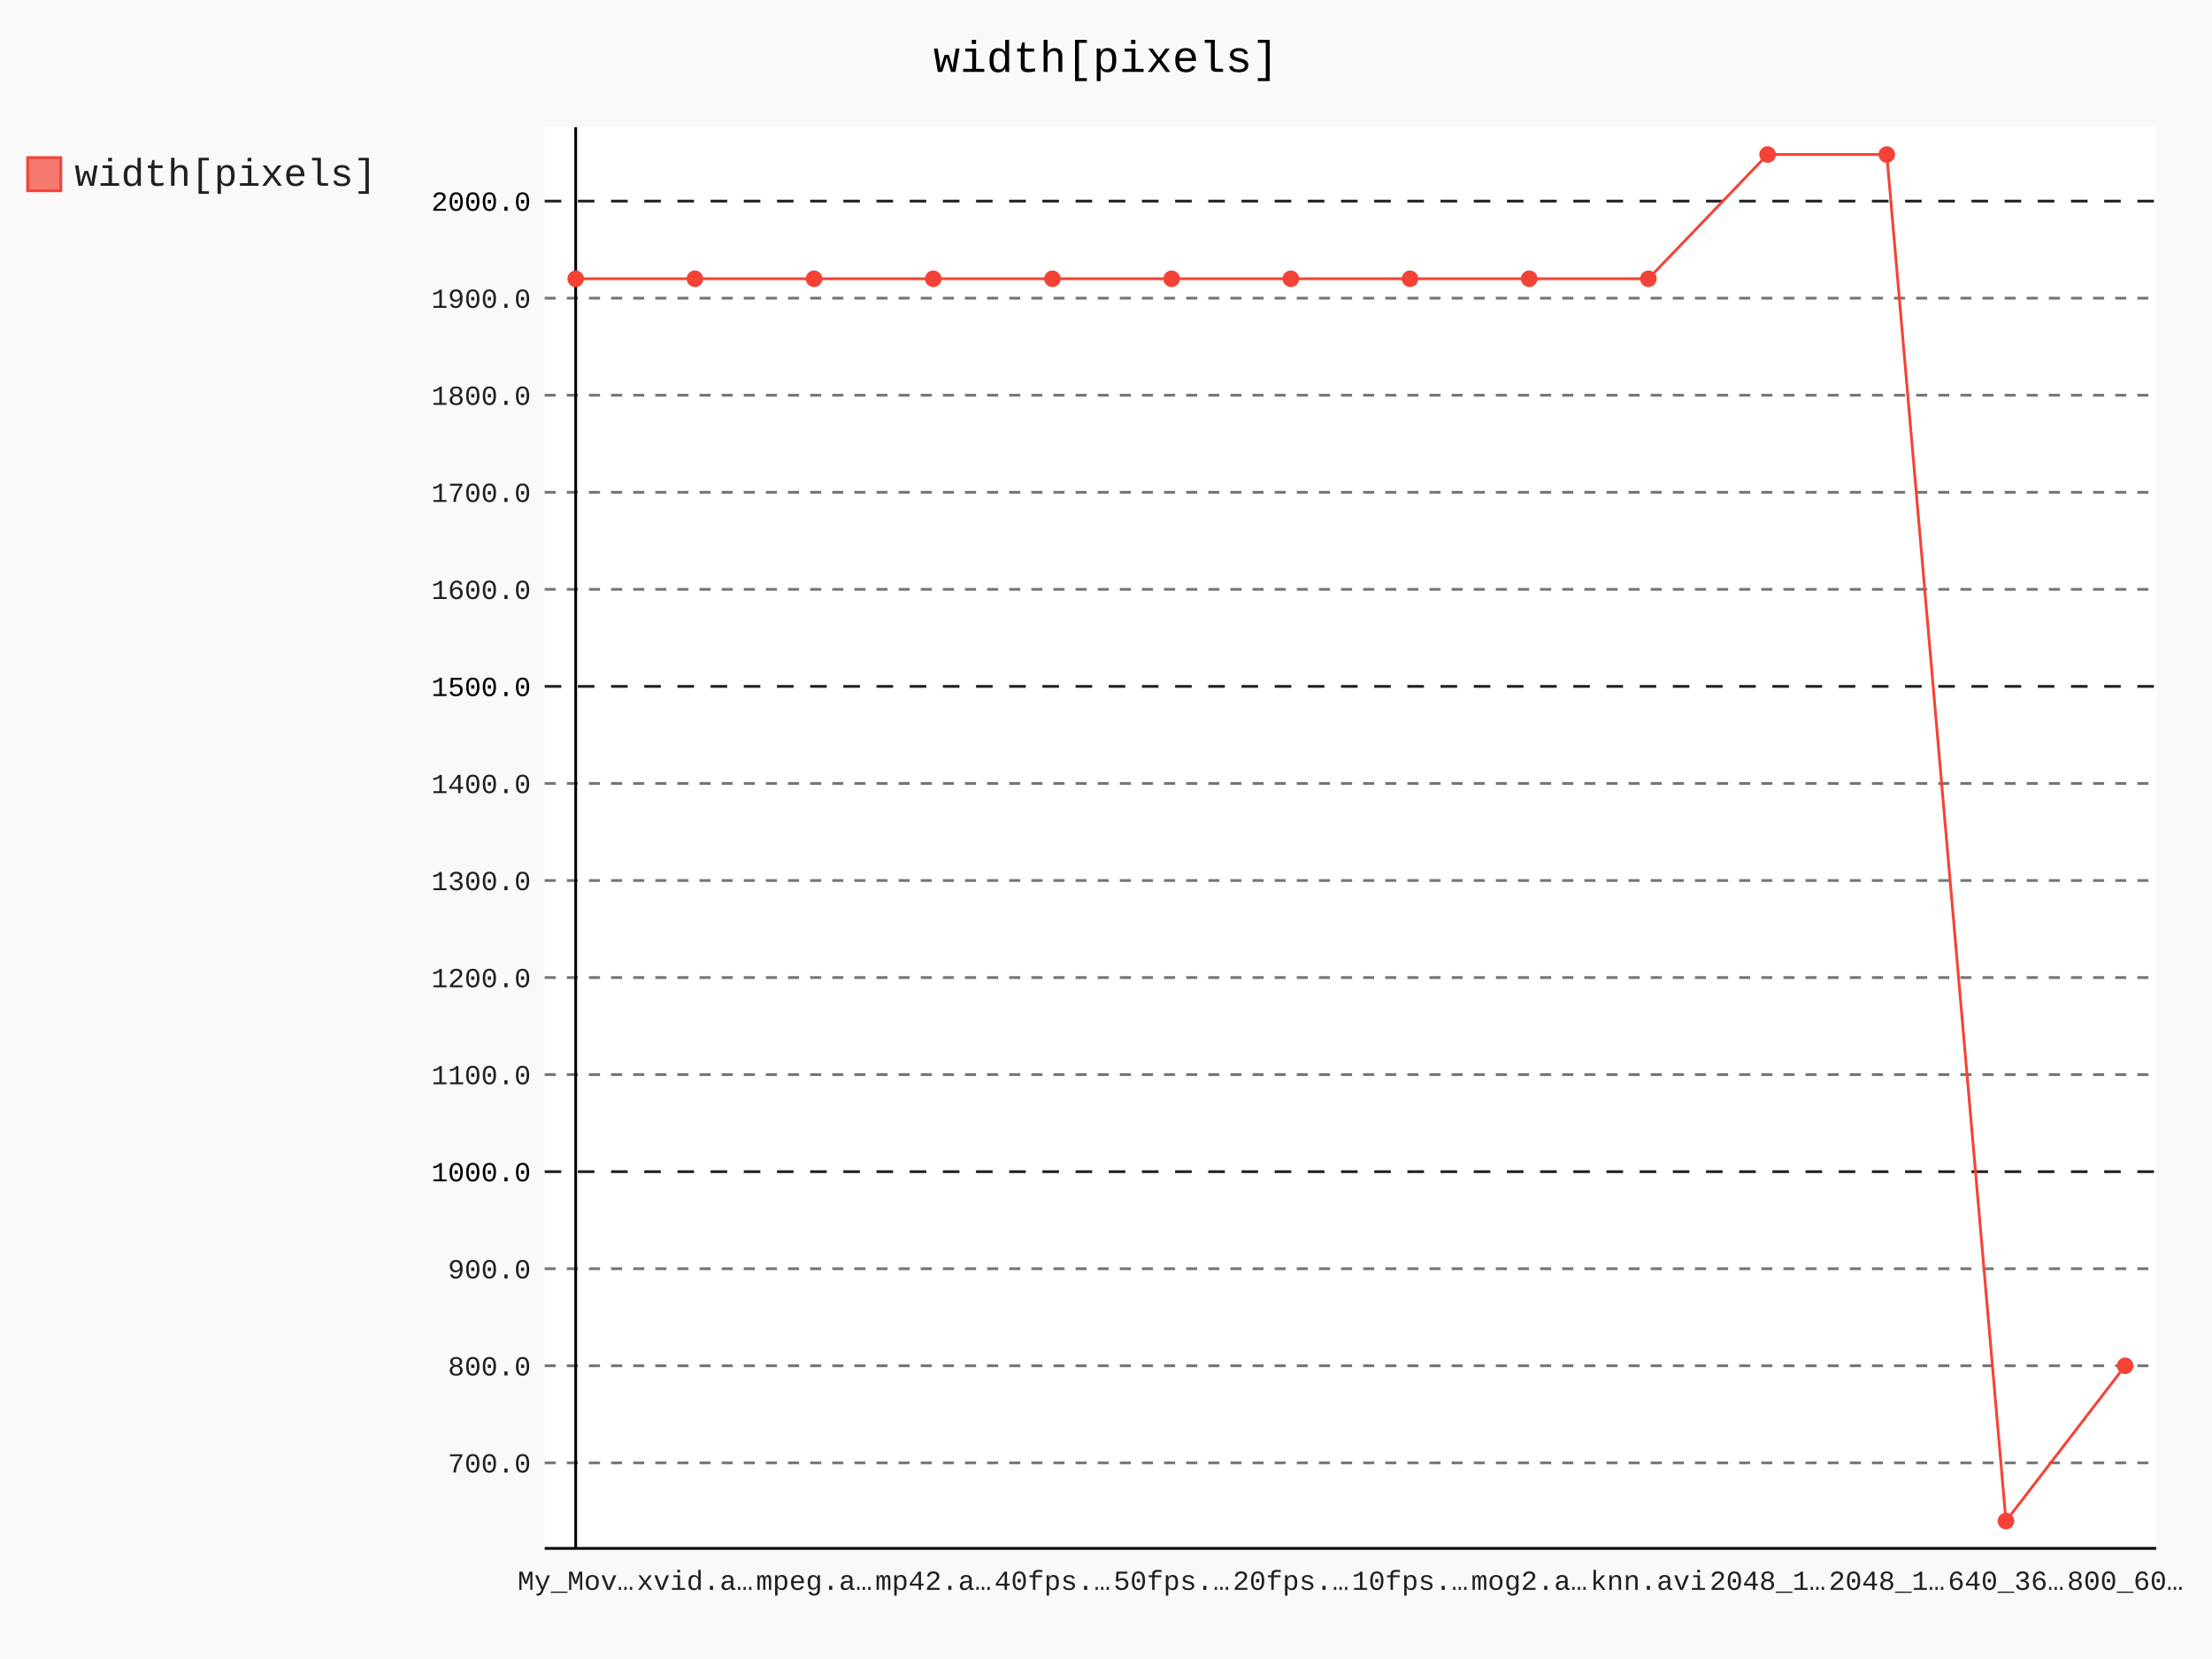
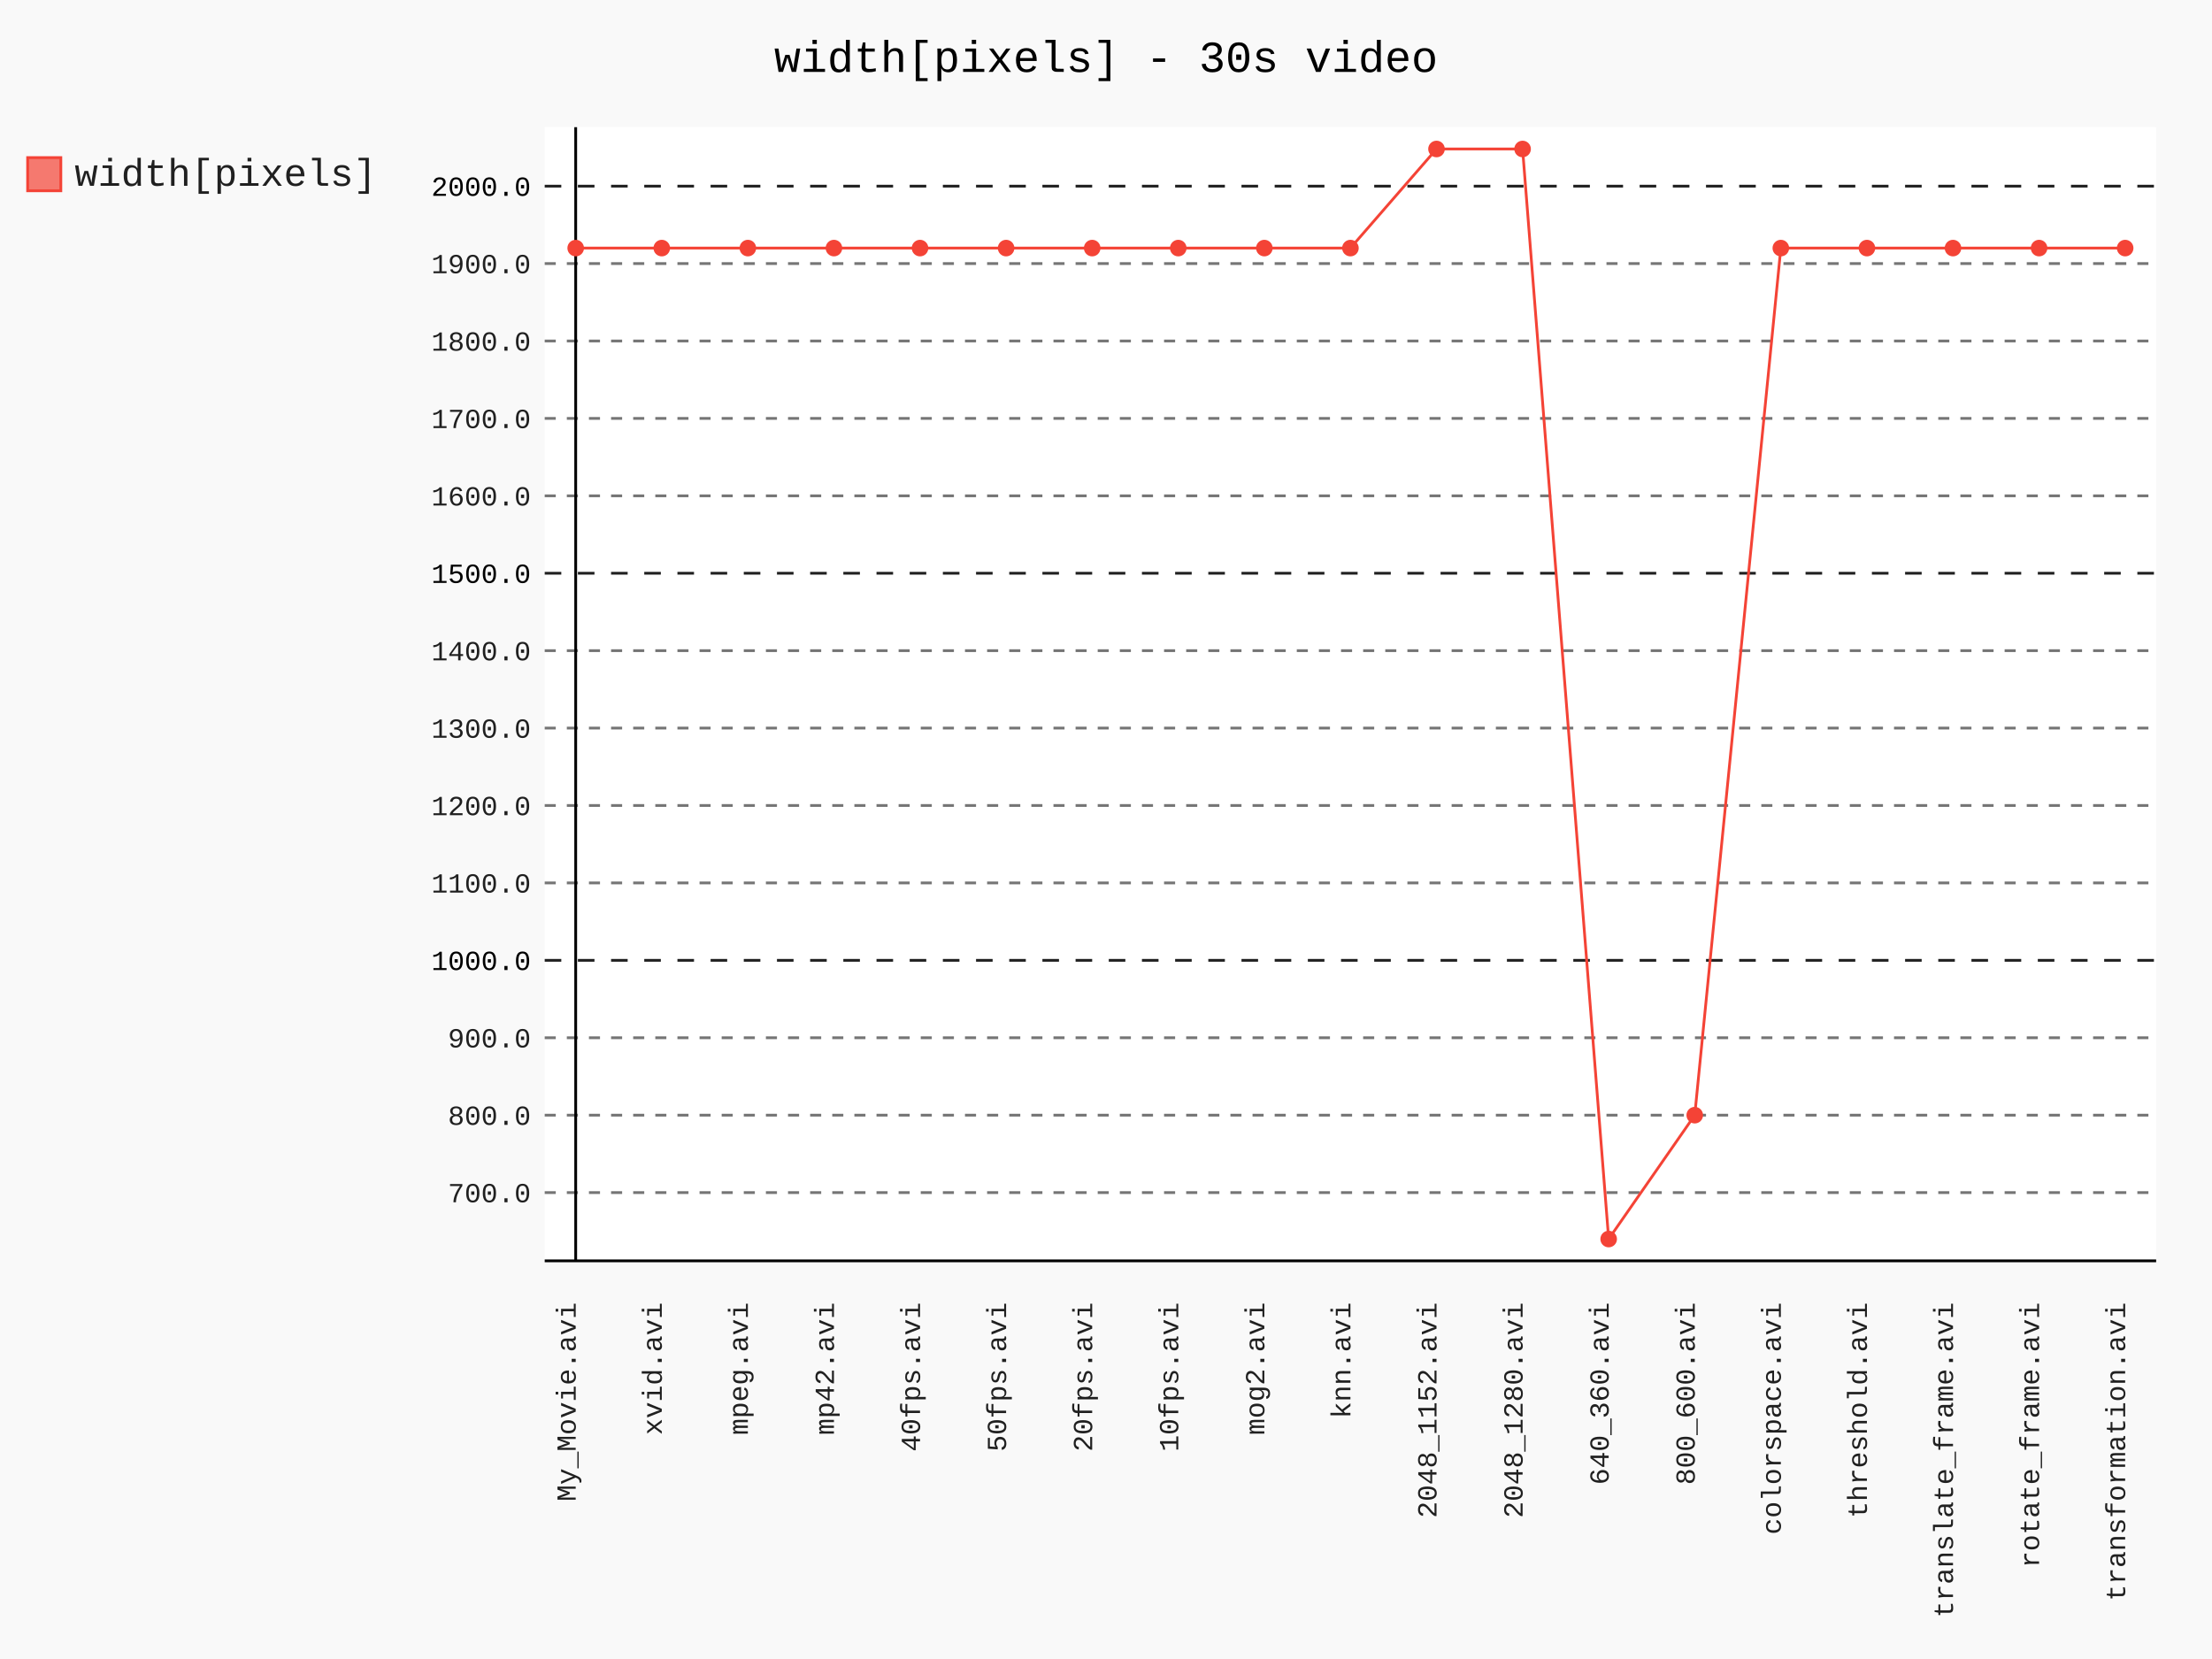
- <svg xmlns="http://www.w3.org/2000/svg" class="pygal-chart" id="chart-ca3caedf-5d0c-4c87-bbfb-2730d08ead50" viewBox="0 0 800 600">
+ <svg xmlns="http://www.w3.org/2000/svg" class="pygal-chart" id="chart-db7cea76-1b4f-4cb4-9e25-34107a4ca589" viewBox="0 0 800 600">
  <defs>
-     <style type="text/css">#chart-ca3caedf-5d0c-4c87-bbfb-2730d08ead50{-webkit-user-select:none;-webkit-font-smoothing:antialiased;font-family:Consolas,"Liberation Mono",Menlo,Courier,monospace}#chart-ca3caedf-5d0c-4c87-bbfb-2730d08ead50 .title{font-family:Consolas,"Liberation Mono",Menlo,Courier,monospace;font-size:16px}#chart-ca3caedf-5d0c-4c87-bbfb-2730d08ead50 .legends .legend text{font-family:Consolas,"Liberation Mono",Menlo,Courier,monospace;font-size:14px}#chart-ca3caedf-5d0c-4c87-bbfb-2730d08ead50 .axis text{font-family:Consolas,"Liberation Mono",Menlo,Courier,monospace;font-size:10px}#chart-ca3caedf-5d0c-4c87-bbfb-2730d08ead50 .axis text.major{font-family:Consolas,"Liberation Mono",Menlo,Courier,monospace;font-size:10px}#chart-ca3caedf-5d0c-4c87-bbfb-2730d08ead50 .text-overlay text.value{font-family:Consolas,"Liberation Mono",Menlo,Courier,monospace;font-size:16px}#chart-ca3caedf-5d0c-4c87-bbfb-2730d08ead50 .text-overlay text.label{font-family:Consolas,"Liberation Mono",Menlo,Courier,monospace;font-size:10px}#chart-ca3caedf-5d0c-4c87-bbfb-2730d08ead50 .tooltip{font-family:Consolas,"Liberation Mono",Menlo,Courier,monospace;font-size:14px}#chart-ca3caedf-5d0c-4c87-bbfb-2730d08ead50 text.no_data{font-family:Consolas,"Liberation Mono",Menlo,Courier,monospace;font-size:64px}
- #chart-ca3caedf-5d0c-4c87-bbfb-2730d08ead50{background-color:rgba(249,249,249,1)}#chart-ca3caedf-5d0c-4c87-bbfb-2730d08ead50 path,#chart-ca3caedf-5d0c-4c87-bbfb-2730d08ead50 line,#chart-ca3caedf-5d0c-4c87-bbfb-2730d08ead50 rect,#chart-ca3caedf-5d0c-4c87-bbfb-2730d08ead50 circle{-webkit-transition:150ms;-moz-transition:150ms;transition:150ms}#chart-ca3caedf-5d0c-4c87-bbfb-2730d08ead50 .graph &gt; .background{fill:rgba(249,249,249,1)}#chart-ca3caedf-5d0c-4c87-bbfb-2730d08ead50 .plot &gt; .background{fill:rgba(255,255,255,1)}#chart-ca3caedf-5d0c-4c87-bbfb-2730d08ead50 .graph{fill:rgba(0,0,0,.87)}#chart-ca3caedf-5d0c-4c87-bbfb-2730d08ead50 text.no_data{fill:rgba(0,0,0,1)}#chart-ca3caedf-5d0c-4c87-bbfb-2730d08ead50 .title{fill:rgba(0,0,0,1)}#chart-ca3caedf-5d0c-4c87-bbfb-2730d08ead50 .legends .legend text{fill:rgba(0,0,0,.87)}#chart-ca3caedf-5d0c-4c87-bbfb-2730d08ead50 .legends .legend:hover text{fill:rgba(0,0,0,1)}#chart-ca3caedf-5d0c-4c87-bbfb-2730d08ead50 .axis .line{stroke:rgba(0,0,0,1)}#chart-ca3caedf-5d0c-4c87-bbfb-2730d08ead50 .axis .guide.line{stroke:rgba(0,0,0,.54)}#chart-ca3caedf-5d0c-4c87-bbfb-2730d08ead50 .axis .major.line{stroke:rgba(0,0,0,.87)}#chart-ca3caedf-5d0c-4c87-bbfb-2730d08ead50 .axis text.major{fill:rgba(0,0,0,1)}#chart-ca3caedf-5d0c-4c87-bbfb-2730d08ead50 .axis.y .guides:hover .guide.line,#chart-ca3caedf-5d0c-4c87-bbfb-2730d08ead50 .line-graph .axis.x .guides:hover .guide.line,#chart-ca3caedf-5d0c-4c87-bbfb-2730d08ead50 .stackedline-graph .axis.x .guides:hover .guide.line,#chart-ca3caedf-5d0c-4c87-bbfb-2730d08ead50 .xy-graph .axis.x .guides:hover .guide.line{stroke:rgba(0,0,0,1)}#chart-ca3caedf-5d0c-4c87-bbfb-2730d08ead50 .axis .guides:hover text{fill:rgba(0,0,0,1)}#chart-ca3caedf-5d0c-4c87-bbfb-2730d08ead50 .reactive{fill-opacity:.7}#chart-ca3caedf-5d0c-4c87-bbfb-2730d08ead50 .reactive.active,#chart-ca3caedf-5d0c-4c87-bbfb-2730d08ead50 .active .reactive{fill-opacity:.8;stroke-width:4}#chart-ca3caedf-5d0c-4c87-bbfb-2730d08ead50 .series text{fill:rgba(0,0,0,1)}#chart-ca3caedf-5d0c-4c87-bbfb-2730d08ead50 .tooltip rect{fill:rgba(255,255,255,1);stroke:rgba(0,0,0,1);-webkit-transition:opacity 150ms;-moz-transition:opacity 150ms;transition:opacity 150ms}#chart-ca3caedf-5d0c-4c87-bbfb-2730d08ead50 .tooltip .label{fill:rgba(0,0,0,.87)}#chart-ca3caedf-5d0c-4c87-bbfb-2730d08ead50 .tooltip .label{fill:rgba(0,0,0,.87)}#chart-ca3caedf-5d0c-4c87-bbfb-2730d08ead50 .tooltip .legend{font-size:.8em;fill:rgba(0,0,0,.54)}#chart-ca3caedf-5d0c-4c87-bbfb-2730d08ead50 .tooltip .x_label{font-size:.6em;fill:rgba(0,0,0,1)}#chart-ca3caedf-5d0c-4c87-bbfb-2730d08ead50 .tooltip .xlink{font-size:.5em;text-decoration:underline}#chart-ca3caedf-5d0c-4c87-bbfb-2730d08ead50 .tooltip .value{font-size:1.5em}#chart-ca3caedf-5d0c-4c87-bbfb-2730d08ead50 .map-element{fill:rgba(255,255,255,1);stroke:rgba(0,0,0,.54) !important}#chart-ca3caedf-5d0c-4c87-bbfb-2730d08ead50 .map-element .reactive{fill-opacity:inherit}#chart-ca3caedf-5d0c-4c87-bbfb-2730d08ead50 .color-0,#chart-ca3caedf-5d0c-4c87-bbfb-2730d08ead50 .color-0 a:visited{stroke:#F44336;fill:#F44336}#chart-ca3caedf-5d0c-4c87-bbfb-2730d08ead50 .text-overlay .color-0 text{fill:black}
- #chart-ca3caedf-5d0c-4c87-bbfb-2730d08ead50 text.no_data{text-anchor:middle}#chart-ca3caedf-5d0c-4c87-bbfb-2730d08ead50 .guide.line{fill:none}#chart-ca3caedf-5d0c-4c87-bbfb-2730d08ead50 .centered{text-anchor:middle}#chart-ca3caedf-5d0c-4c87-bbfb-2730d08ead50 .title{text-anchor:middle}#chart-ca3caedf-5d0c-4c87-bbfb-2730d08ead50 .legends .legend text{fill-opacity:1}#chart-ca3caedf-5d0c-4c87-bbfb-2730d08ead50 .axis.x text{text-anchor:middle}#chart-ca3caedf-5d0c-4c87-bbfb-2730d08ead50 .axis.x:not(.web) text[transform]{text-anchor:start}#chart-ca3caedf-5d0c-4c87-bbfb-2730d08ead50 .axis.x:not(.web) text[transform].backwards{text-anchor:end}#chart-ca3caedf-5d0c-4c87-bbfb-2730d08ead50 .axis.y text{text-anchor:end}#chart-ca3caedf-5d0c-4c87-bbfb-2730d08ead50 .axis.y text[transform].backwards{text-anchor:start}#chart-ca3caedf-5d0c-4c87-bbfb-2730d08ead50 .axis.y2 text{text-anchor:start}#chart-ca3caedf-5d0c-4c87-bbfb-2730d08ead50 .axis.y2 text[transform].backwards{text-anchor:end}#chart-ca3caedf-5d0c-4c87-bbfb-2730d08ead50 .axis .guide.line{stroke-dasharray:4,4}#chart-ca3caedf-5d0c-4c87-bbfb-2730d08ead50 .axis .major.guide.line{stroke-dasharray:6,6}#chart-ca3caedf-5d0c-4c87-bbfb-2730d08ead50 .horizontal .axis.y .guide.line,#chart-ca3caedf-5d0c-4c87-bbfb-2730d08ead50 .horizontal .axis.y2 .guide.line,#chart-ca3caedf-5d0c-4c87-bbfb-2730d08ead50 .vertical .axis.x .guide.line{opacity:0}#chart-ca3caedf-5d0c-4c87-bbfb-2730d08ead50 .horizontal .axis.always_show .guide.line,#chart-ca3caedf-5d0c-4c87-bbfb-2730d08ead50 .vertical .axis.always_show .guide.line{opacity:1 !important}#chart-ca3caedf-5d0c-4c87-bbfb-2730d08ead50 .axis.y .guides:hover .guide.line,#chart-ca3caedf-5d0c-4c87-bbfb-2730d08ead50 .axis.y2 .guides:hover .guide.line,#chart-ca3caedf-5d0c-4c87-bbfb-2730d08ead50 .axis.x .guides:hover .guide.line{opacity:1}#chart-ca3caedf-5d0c-4c87-bbfb-2730d08ead50 .axis .guides:hover text{opacity:1}#chart-ca3caedf-5d0c-4c87-bbfb-2730d08ead50 .nofill{fill:none}#chart-ca3caedf-5d0c-4c87-bbfb-2730d08ead50 .subtle-fill{fill-opacity:.2}#chart-ca3caedf-5d0c-4c87-bbfb-2730d08ead50 .dot{stroke-width:1px;fill-opacity:1}#chart-ca3caedf-5d0c-4c87-bbfb-2730d08ead50 .dot.active{stroke-width:5px}#chart-ca3caedf-5d0c-4c87-bbfb-2730d08ead50 .dot.negative{fill:transparent}#chart-ca3caedf-5d0c-4c87-bbfb-2730d08ead50 text,#chart-ca3caedf-5d0c-4c87-bbfb-2730d08ead50 tspan{stroke:none !important}#chart-ca3caedf-5d0c-4c87-bbfb-2730d08ead50 .series text.active{opacity:1}#chart-ca3caedf-5d0c-4c87-bbfb-2730d08ead50 .tooltip rect{fill-opacity:.95;stroke-width:.5}#chart-ca3caedf-5d0c-4c87-bbfb-2730d08ead50 .tooltip text{fill-opacity:1}#chart-ca3caedf-5d0c-4c87-bbfb-2730d08ead50 .showable{visibility:hidden}#chart-ca3caedf-5d0c-4c87-bbfb-2730d08ead50 .showable.shown{visibility:visible}</style>
+     <style type="text/css">#chart-db7cea76-1b4f-4cb4-9e25-34107a4ca589{-webkit-user-select:none;-webkit-font-smoothing:antialiased;font-family:Consolas,"Liberation Mono",Menlo,Courier,monospace}#chart-db7cea76-1b4f-4cb4-9e25-34107a4ca589 .title{font-family:Consolas,"Liberation Mono",Menlo,Courier,monospace;font-size:16px}#chart-db7cea76-1b4f-4cb4-9e25-34107a4ca589 .legends .legend text{font-family:Consolas,"Liberation Mono",Menlo,Courier,monospace;font-size:14px}#chart-db7cea76-1b4f-4cb4-9e25-34107a4ca589 .axis text{font-family:Consolas,"Liberation Mono",Menlo,Courier,monospace;font-size:10px}#chart-db7cea76-1b4f-4cb4-9e25-34107a4ca589 .axis text.major{font-family:Consolas,"Liberation Mono",Menlo,Courier,monospace;font-size:10px}#chart-db7cea76-1b4f-4cb4-9e25-34107a4ca589 .text-overlay text.value{font-family:Consolas,"Liberation Mono",Menlo,Courier,monospace;font-size:16px}#chart-db7cea76-1b4f-4cb4-9e25-34107a4ca589 .text-overlay text.label{font-family:Consolas,"Liberation Mono",Menlo,Courier,monospace;font-size:10px}#chart-db7cea76-1b4f-4cb4-9e25-34107a4ca589 .tooltip{font-family:Consolas,"Liberation Mono",Menlo,Courier,monospace;font-size:14px}#chart-db7cea76-1b4f-4cb4-9e25-34107a4ca589 text.no_data{font-family:Consolas,"Liberation Mono",Menlo,Courier,monospace;font-size:64px}
+ #chart-db7cea76-1b4f-4cb4-9e25-34107a4ca589{background-color:rgba(249,249,249,1)}#chart-db7cea76-1b4f-4cb4-9e25-34107a4ca589 path,#chart-db7cea76-1b4f-4cb4-9e25-34107a4ca589 line,#chart-db7cea76-1b4f-4cb4-9e25-34107a4ca589 rect,#chart-db7cea76-1b4f-4cb4-9e25-34107a4ca589 circle{-webkit-transition:150ms;-moz-transition:150ms;transition:150ms}#chart-db7cea76-1b4f-4cb4-9e25-34107a4ca589 .graph &gt; .background{fill:rgba(249,249,249,1)}#chart-db7cea76-1b4f-4cb4-9e25-34107a4ca589 .plot &gt; .background{fill:rgba(255,255,255,1)}#chart-db7cea76-1b4f-4cb4-9e25-34107a4ca589 .graph{fill:rgba(0,0,0,.87)}#chart-db7cea76-1b4f-4cb4-9e25-34107a4ca589 text.no_data{fill:rgba(0,0,0,1)}#chart-db7cea76-1b4f-4cb4-9e25-34107a4ca589 .title{fill:rgba(0,0,0,1)}#chart-db7cea76-1b4f-4cb4-9e25-34107a4ca589 .legends .legend text{fill:rgba(0,0,0,.87)}#chart-db7cea76-1b4f-4cb4-9e25-34107a4ca589 .legends .legend:hover text{fill:rgba(0,0,0,1)}#chart-db7cea76-1b4f-4cb4-9e25-34107a4ca589 .axis .line{stroke:rgba(0,0,0,1)}#chart-db7cea76-1b4f-4cb4-9e25-34107a4ca589 .axis .guide.line{stroke:rgba(0,0,0,.54)}#chart-db7cea76-1b4f-4cb4-9e25-34107a4ca589 .axis .major.line{stroke:rgba(0,0,0,.87)}#chart-db7cea76-1b4f-4cb4-9e25-34107a4ca589 .axis text.major{fill:rgba(0,0,0,1)}#chart-db7cea76-1b4f-4cb4-9e25-34107a4ca589 .axis.y .guides:hover .guide.line,#chart-db7cea76-1b4f-4cb4-9e25-34107a4ca589 .line-graph .axis.x .guides:hover .guide.line,#chart-db7cea76-1b4f-4cb4-9e25-34107a4ca589 .stackedline-graph .axis.x .guides:hover .guide.line,#chart-db7cea76-1b4f-4cb4-9e25-34107a4ca589 .xy-graph .axis.x .guides:hover .guide.line{stroke:rgba(0,0,0,1)}#chart-db7cea76-1b4f-4cb4-9e25-34107a4ca589 .axis .guides:hover text{fill:rgba(0,0,0,1)}#chart-db7cea76-1b4f-4cb4-9e25-34107a4ca589 .reactive{fill-opacity:.7}#chart-db7cea76-1b4f-4cb4-9e25-34107a4ca589 .reactive.active,#chart-db7cea76-1b4f-4cb4-9e25-34107a4ca589 .active .reactive{fill-opacity:.8;stroke-width:4}#chart-db7cea76-1b4f-4cb4-9e25-34107a4ca589 .series text{fill:rgba(0,0,0,1)}#chart-db7cea76-1b4f-4cb4-9e25-34107a4ca589 .tooltip rect{fill:rgba(255,255,255,1);stroke:rgba(0,0,0,1);-webkit-transition:opacity 150ms;-moz-transition:opacity 150ms;transition:opacity 150ms}#chart-db7cea76-1b4f-4cb4-9e25-34107a4ca589 .tooltip .label{fill:rgba(0,0,0,.87)}#chart-db7cea76-1b4f-4cb4-9e25-34107a4ca589 .tooltip .label{fill:rgba(0,0,0,.87)}#chart-db7cea76-1b4f-4cb4-9e25-34107a4ca589 .tooltip .legend{font-size:.8em;fill:rgba(0,0,0,.54)}#chart-db7cea76-1b4f-4cb4-9e25-34107a4ca589 .tooltip .x_label{font-size:.6em;fill:rgba(0,0,0,1)}#chart-db7cea76-1b4f-4cb4-9e25-34107a4ca589 .tooltip .xlink{font-size:.5em;text-decoration:underline}#chart-db7cea76-1b4f-4cb4-9e25-34107a4ca589 .tooltip .value{font-size:1.5em}#chart-db7cea76-1b4f-4cb4-9e25-34107a4ca589 .map-element{fill:rgba(255,255,255,1);stroke:rgba(0,0,0,.54) !important}#chart-db7cea76-1b4f-4cb4-9e25-34107a4ca589 .map-element .reactive{fill-opacity:inherit}#chart-db7cea76-1b4f-4cb4-9e25-34107a4ca589 .color-0,#chart-db7cea76-1b4f-4cb4-9e25-34107a4ca589 .color-0 a:visited{stroke:#F44336;fill:#F44336}#chart-db7cea76-1b4f-4cb4-9e25-34107a4ca589 .text-overlay .color-0 text{fill:black}
+ #chart-db7cea76-1b4f-4cb4-9e25-34107a4ca589 text.no_data{text-anchor:middle}#chart-db7cea76-1b4f-4cb4-9e25-34107a4ca589 .guide.line{fill:none}#chart-db7cea76-1b4f-4cb4-9e25-34107a4ca589 .centered{text-anchor:middle}#chart-db7cea76-1b4f-4cb4-9e25-34107a4ca589 .title{text-anchor:middle}#chart-db7cea76-1b4f-4cb4-9e25-34107a4ca589 .legends .legend text{fill-opacity:1}#chart-db7cea76-1b4f-4cb4-9e25-34107a4ca589 .axis.x text{text-anchor:middle}#chart-db7cea76-1b4f-4cb4-9e25-34107a4ca589 .axis.x:not(.web) text[transform]{text-anchor:start}#chart-db7cea76-1b4f-4cb4-9e25-34107a4ca589 .axis.x:not(.web) text[transform].backwards{text-anchor:end}#chart-db7cea76-1b4f-4cb4-9e25-34107a4ca589 .axis.y text{text-anchor:end}#chart-db7cea76-1b4f-4cb4-9e25-34107a4ca589 .axis.y text[transform].backwards{text-anchor:start}#chart-db7cea76-1b4f-4cb4-9e25-34107a4ca589 .axis.y2 text{text-anchor:start}#chart-db7cea76-1b4f-4cb4-9e25-34107a4ca589 .axis.y2 text[transform].backwards{text-anchor:end}#chart-db7cea76-1b4f-4cb4-9e25-34107a4ca589 .axis .guide.line{stroke-dasharray:4,4}#chart-db7cea76-1b4f-4cb4-9e25-34107a4ca589 .axis .major.guide.line{stroke-dasharray:6,6}#chart-db7cea76-1b4f-4cb4-9e25-34107a4ca589 .horizontal .axis.y .guide.line,#chart-db7cea76-1b4f-4cb4-9e25-34107a4ca589 .horizontal .axis.y2 .guide.line,#chart-db7cea76-1b4f-4cb4-9e25-34107a4ca589 .vertical .axis.x .guide.line{opacity:0}#chart-db7cea76-1b4f-4cb4-9e25-34107a4ca589 .horizontal .axis.always_show .guide.line,#chart-db7cea76-1b4f-4cb4-9e25-34107a4ca589 .vertical .axis.always_show .guide.line{opacity:1 !important}#chart-db7cea76-1b4f-4cb4-9e25-34107a4ca589 .axis.y .guides:hover .guide.line,#chart-db7cea76-1b4f-4cb4-9e25-34107a4ca589 .axis.y2 .guides:hover .guide.line,#chart-db7cea76-1b4f-4cb4-9e25-34107a4ca589 .axis.x .guides:hover .guide.line{opacity:1}#chart-db7cea76-1b4f-4cb4-9e25-34107a4ca589 .axis .guides:hover text{opacity:1}#chart-db7cea76-1b4f-4cb4-9e25-34107a4ca589 .nofill{fill:none}#chart-db7cea76-1b4f-4cb4-9e25-34107a4ca589 .subtle-fill{fill-opacity:.2}#chart-db7cea76-1b4f-4cb4-9e25-34107a4ca589 .dot{stroke-width:1px;fill-opacity:1}#chart-db7cea76-1b4f-4cb4-9e25-34107a4ca589 .dot.active{stroke-width:5px}#chart-db7cea76-1b4f-4cb4-9e25-34107a4ca589 .dot.negative{fill:transparent}#chart-db7cea76-1b4f-4cb4-9e25-34107a4ca589 text,#chart-db7cea76-1b4f-4cb4-9e25-34107a4ca589 tspan{stroke:none !important}#chart-db7cea76-1b4f-4cb4-9e25-34107a4ca589 .series text.active{opacity:1}#chart-db7cea76-1b4f-4cb4-9e25-34107a4ca589 .tooltip rect{fill-opacity:.95;stroke-width:.5}#chart-db7cea76-1b4f-4cb4-9e25-34107a4ca589 .tooltip text{fill-opacity:1}#chart-db7cea76-1b4f-4cb4-9e25-34107a4ca589 .showable{visibility:hidden}#chart-db7cea76-1b4f-4cb4-9e25-34107a4ca589 .showable.shown{visibility:visible}</style>
  </defs>
  <g class="graph line-graph vertical">
    <rect class="background" height="600" width="800" x="0" y="0" />
    <g class="plot" transform="translate(197, 46)">
-       <rect class="background" height="514" width="582.8" x="0" y="0" />
+       <rect class="background" height="410.0" width="582.8" x="0" y="0" />
      <g class="axis y">
-         <path class="line" d="M0 514 h582.8" />
-         <g class="guides">
-           <path class="guide line" d="M0 483.054 h582.8" />
-           <text class="" x="-5" y="486.554">700.0</text>
-         </g>
-         <g class="guides">
-           <path class="guide line" d="M0 447.953 h582.8" />
-           <text class="" x="-5" y="451.453">800.0</text>
-         </g>
-         <g class="guides">
-           <path class="guide line" d="M0 412.851 h582.8" />
-           <text class="" x="-5" y="416.351">900.0</text>
-         </g>
-         <g class="guides">
-           <path class="major guide line" d="M0 377.75 h582.8" />
-           <text class="major" x="-5" y="381.25">1000.0</text>
-         </g>
-         <g class="guides">
-           <path class="guide line" d="M0 342.648 h582.8" />
-           <text class="" x="-5" y="346.148">1100.0</text>
-         </g>
-         <g class="guides">
-           <path class="guide line" d="M0 307.546 h582.8" />
-           <text class="" x="-5" y="311.046">1200.0</text>
-         </g>
-         <g class="guides">
-           <path class="guide line" d="M0 272.445 h582.8" />
-           <text class="" x="-5" y="275.945">1300.0</text>
-         </g>
-         <g class="guides">
-           <path class="guide line" d="M0 237.343 h582.8" />
-           <text class="" x="-5" y="240.843">1400.0</text>
-         </g>
-         <g class="guides">
-           <path class="major guide line" d="M0 202.241 h582.8" />
-           <text class="major" x="-5" y="205.741">1500.0</text>
-         </g>
-         <g class="guides">
-           <path class="guide line" d="M0 167.14 h582.8" />
-           <text class="" x="-5" y="170.64">1600.0</text>
-         </g>
-         <g class="guides">
-           <path class="guide line" d="M0 132.038 h582.8" />
-           <text class="" x="-5" y="135.538">1700.0</text>
-         </g>
-         <g class="guides">
-           <path class="guide line" d="M0 96.937 h582.8" />
-           <text class="" x="-5" y="100.437">1800.0</text>
-         </g>
-         <g class="guides">
-           <path class="guide line" d="M0 61.835 h582.8" />
-           <text class="" x="-5" y="65.335">1900.0</text>
-         </g>
-         <g class="guides">
-           <path class="major guide line" d="M0 26.733 h582.8" />
-           <text class="major" x="-5" y="30.233">2000.0</text>
+         <path class="line" d="M0 410 h582.8" />
+         <g class="guides">
+           <path class="guide line" d="M0 385.316 h582.8" />
+           <text class="" x="-5" y="388.816">700.0</text>
+         </g>
+         <g class="guides">
+           <path class="guide line" d="M0 357.316 h582.8" />
+           <text class="" x="-5" y="360.816">800.0</text>
+         </g>
+         <g class="guides">
+           <path class="guide line" d="M0 329.317 h582.8" />
+           <text class="" x="-5" y="332.817">900.0</text>
+         </g>
+         <g class="guides">
+           <path class="major guide line" d="M0 301.318 h582.8" />
+           <text class="major" x="-5" y="304.818">1000.0</text>
+         </g>
+         <g class="guides">
+           <path class="guide line" d="M0 273.318 h582.8" />
+           <text class="" x="-5" y="276.818">1100.0</text>
+         </g>
+         <g class="guides">
+           <path class="guide line" d="M0 245.319 h582.8" />
+           <text class="" x="-5" y="248.819">1200.0</text>
+         </g>
+         <g class="guides">
+           <path class="guide line" d="M0 217.32 h582.8" />
+           <text class="" x="-5" y="220.82">1300.0</text>
+         </g>
+         <g class="guides">
+           <path class="guide line" d="M0 189.32 h582.8" />
+           <text class="" x="-5" y="192.82">1400.0</text>
+         </g>
+         <g class="guides">
+           <path class="major guide line" d="M0 161.321 h582.8" />
+           <text class="major" x="-5" y="164.821">1500.0</text>
+         </g>
+         <g class="guides">
+           <path class="guide line" d="M0 133.322 h582.8" />
+           <text class="" x="-5" y="136.822">1600.0</text>
+         </g>
+         <g class="guides">
+           <path class="guide line" d="M0 105.322 h582.8" />
+           <text class="" x="-5" y="108.822">1700.0</text>
+         </g>
+         <g class="guides">
+           <path class="guide line" d="M0 77.323 h582.8" />
+           <text class="" x="-5" y="80.823">1800.0</text>
+         </g>
+         <g class="guides">
+           <path class="guide line" d="M0 49.324 h582.8" />
+           <text class="" x="-5" y="52.824">1900.0</text>
+         </g>
+         <g class="guides">
+           <path class="major guide line" d="M0 21.324 h582.8" />
+           <text class="major" x="-5" y="24.824">2000.0</text>
        </g>
      </g>
      <g class="axis x">
        <g class="guides">
-           <path class="line" d="M11.208 0 v514" />
-           <text class="" x="11.208" y="529.0">My_Mov…</text>
-         </g>
-         <g class="guides">
-           <path class="guide line" d="M54.314 0 v514" />
-           <text class="" x="54.314" y="529.0">xvid.a…</text>
-         </g>
-         <g class="guides">
-           <path class="guide line" d="M97.421 0 v514" />
-           <text class="" x="97.421" y="529.0">mpeg.a…</text>
-         </g>
-         <g class="guides">
-           <path class="guide line" d="M140.527 0 v514" />
-           <text class="" x="140.527" y="529.0">mp42.a…</text>
-         </g>
-         <g class="guides">
-           <path class="guide line" d="M183.634 0 v514" />
-           <text class="" x="183.634" y="529.0">40fps.…</text>
-         </g>
-         <g class="guides">
-           <path class="guide line" d="M226.74 0 v514" />
-           <text class="" x="226.74" y="529.0">50fps.…</text>
-         </g>
-         <g class="guides">
-           <path class="guide line" d="M269.847 0 v514" />
-           <text class="" x="269.847" y="529.0">20fps.…</text>
-         </g>
-         <g class="guides">
-           <path class="guide line" d="M312.953 0 v514" />
-           <text class="" x="312.953" y="529.0">10fps.…</text>
-         </g>
-         <g class="guides">
-           <path class="guide line" d="M356.06 0 v514" />
-           <text class="" x="356.06" y="529.0">mog2.a…</text>
-         </g>
-         <g class="guides">
-           <path class="guide line" d="M399.166 0 v514" />
-           <text class="" x="399.166" y="529.0">knn.avi</text>
-         </g>
-         <g class="guides">
-           <path class="guide line" d="M442.273 0 v514" />
-           <text class="" x="442.273" y="529.0">2048_1…</text>
-         </g>
-         <g class="guides">
-           <path class="guide line" d="M485.379 0 v514" />
-           <text class="" x="485.379" y="529.0">2048_1…</text>
-         </g>
-         <g class="guides">
-           <path class="guide line" d="M528.486 0 v514" />
-           <text class="" x="528.486" y="529.0">640_36…</text>
-         </g>
-         <g class="guides">
-           <path class="guide line" d="M571.592 0 v514" />
-           <text class="" x="571.592" y="529.0">800_60…</text>
+           <path class="line" d="M11.208 0 v410" />
+           <text class="backwards" transform="rotate(270 11.20769 425)" x="11.208" y="425.0">My_Movie.avi</text>
+         </g>
+         <g class="guides">
+           <path class="guide line" d="M42.34 0 v410" />
+           <text class="backwards" transform="rotate(270 42.34017 425)" x="42.34" y="425.0">xvid.avi</text>
+         </g>
+         <g class="guides">
+           <path class="guide line" d="M73.473 0 v410" />
+           <text class="backwards" transform="rotate(270 73.47265 425)" x="73.473" y="425.0">mpeg.avi</text>
+         </g>
+         <g class="guides">
+           <path class="guide line" d="M104.605 0 v410" />
+           <text class="backwards" transform="rotate(270 104.6051 425)" x="104.605" y="425.0">mp42.avi</text>
+         </g>
+         <g class="guides">
+           <path class="guide line" d="M135.738 0 v410" />
+           <text class="backwards" transform="rotate(270 135.7376 425)" x="135.738" y="425.0">40fps.avi</text>
+         </g>
+         <g class="guides">
+           <path class="guide line" d="M166.87 0 v410" />
+           <text class="backwards" transform="rotate(270 166.8701 425)" x="166.87" y="425.0">50fps.avi</text>
+         </g>
+         <g class="guides">
+           <path class="guide line" d="M198.003 0 v410" />
+           <text class="backwards" transform="rotate(270 198.0026 425)" x="198.003" y="425.0">20fps.avi</text>
+         </g>
+         <g class="guides">
+           <path class="guide line" d="M229.135 0 v410" />
+           <text class="backwards" transform="rotate(270 229.135 425)" x="229.135" y="425.0">10fps.avi</text>
+         </g>
+         <g class="guides">
+           <path class="guide line" d="M260.268 0 v410" />
+           <text class="backwards" transform="rotate(270 260.2675 425)" x="260.268" y="425.0">mog2.avi</text>
+         </g>
+         <g class="guides">
+           <path class="guide line" d="M291.4 0 v410" />
+           <text class="backwards" transform="rotate(270 291.4 425)" x="291.4" y="425.0">knn.avi</text>
+         </g>
+         <g class="guides">
+           <path class="guide line" d="M322.532 0 v410" />
+           <text class="backwards" transform="rotate(270 322.5325 425)" x="322.532" y="425.0">2048_1152.avi</text>
+         </g>
+         <g class="guides">
+           <path class="guide line" d="M353.665 0 v410" />
+           <text class="backwards" transform="rotate(270 353.665 425)" x="353.665" y="425.0">2048_1280.avi</text>
+         </g>
+         <g class="guides">
+           <path class="guide line" d="M384.797 0 v410" />
+           <text class="backwards" transform="rotate(270 384.7974 425)" x="384.797" y="425.0">640_360.avi</text>
+         </g>
+         <g class="guides">
+           <path class="guide line" d="M415.93 0 v410" />
+           <text class="backwards" transform="rotate(270 415.9299 425)" x="415.93" y="425.0">800_600.avi</text>
+         </g>
+         <g class="guides">
+           <path class="guide line" d="M447.062 0 v410" />
+           <text class="backwards" transform="rotate(270 447.0624 425)" x="447.062" y="425.0">colorspace.avi</text>
+         </g>
+         <g class="guides">
+           <path class="guide line" d="M478.195 0 v410" />
+           <text class="backwards" transform="rotate(270 478.1949 425)" x="478.195" y="425.0">threshold.avi</text>
+         </g>
+         <g class="guides">
+           <path class="guide line" d="M509.327 0 v410" />
+           <text class="backwards" transform="rotate(270 509.3274 425)" x="509.327" y="425.0">translate_frame.avi</text>
+         </g>
+         <g class="guides">
+           <path class="guide line" d="M540.46 0 v410" />
+           <text class="backwards" transform="rotate(270 540.4598 425)" x="540.46" y="425.0">rotate_frame.avi</text>
+         </g>
+         <g class="guides">
+           <path class="guide line" d="M571.592 0 v410" />
+           <text class="backwards" transform="rotate(270 571.5923 425)" x="571.592" y="425.0">transformation.avi</text>
        </g>
      </g>
      <g class="series serie-0 color-0">
-         <path class="line reactive nofill" d="M11.208 54.815 L54.314 54.815 97.421 54.815 140.527 54.815 183.634 54.815 226.74 54.815 269.847 54.815 312.953 54.815 356.06 54.815 399.166 54.815 442.273 9.885 485.379 9.885 528.486 504.115 571.592 447.953" />
+         <path class="line reactive nofill" d="M11.208 43.724 L42.34 43.724 73.473 43.724 104.605 43.724 135.738 43.724 166.87 43.724 198.003 43.724 229.135 43.724 260.268 43.724 291.4 43.724 322.532 7.885 353.665 7.885 384.797 402.115 415.93 357.316 447.062 43.724 478.195 43.724 509.327 43.724 540.46 43.724 571.592 43.724" />
      </g>
    </g>
    <g class="titles">
-       <text class="title plot_title" x="400.0" y="26">width[pixels]</text>
+       <text class="title plot_title" x="400.0" y="26">width[pixels] - 30s video</text>
    </g>
    <g class="plot overlay" transform="translate(197, 46)">
      <g class="series serie-0 color-0">
        <g class="dots">
-           <circle class="dot reactive tooltip-trigger" cx="11.208" cy="54.815" r="2.5" />
-         </g>
-         <g class="dots">
-           <circle class="dot reactive tooltip-trigger" cx="54.314" cy="54.815" r="2.5" />
-         </g>
-         <g class="dots">
-           <circle class="dot reactive tooltip-trigger" cx="97.421" cy="54.815" r="2.5" />
-         </g>
-         <g class="dots">
-           <circle class="dot reactive tooltip-trigger" cx="140.527" cy="54.815" r="2.5" />
-         </g>
-         <g class="dots">
-           <circle class="dot reactive tooltip-trigger" cx="183.634" cy="54.815" r="2.5" />
-         </g>
-         <g class="dots">
-           <circle class="dot reactive tooltip-trigger" cx="226.74" cy="54.815" r="2.5" />
-         </g>
-         <g class="dots">
-           <circle class="dot reactive tooltip-trigger" cx="269.847" cy="54.815" r="2.5" />
-         </g>
-         <g class="dots">
-           <circle class="dot reactive tooltip-trigger" cx="312.953" cy="54.815" r="2.5" />
-         </g>
-         <g class="dots">
-           <circle class="dot reactive tooltip-trigger" cx="356.06" cy="54.815" r="2.5" />
-         </g>
-         <g class="dots">
-           <circle class="dot reactive tooltip-trigger" cx="399.166" cy="54.815" r="2.5" />
-         </g>
-         <g class="dots">
-           <circle class="dot reactive tooltip-trigger" cx="442.273" cy="9.885" r="2.5" />
-         </g>
-         <g class="dots">
-           <circle class="dot reactive tooltip-trigger" cx="485.379" cy="9.885" r="2.5" />
-         </g>
-         <g class="dots">
-           <circle class="dot reactive tooltip-trigger" cx="528.486" cy="504.115" r="2.5" />
-         </g>
-         <g class="dots">
-           <circle class="dot reactive tooltip-trigger" cx="571.592" cy="447.953" r="2.5" />
+           <circle class="dot reactive tooltip-trigger" cx="11.208" cy="43.724" r="2.5" />
+         </g>
+         <g class="dots">
+           <circle class="dot reactive tooltip-trigger" cx="42.34" cy="43.724" r="2.5" />
+         </g>
+         <g class="dots">
+           <circle class="dot reactive tooltip-trigger" cx="73.473" cy="43.724" r="2.5" />
+         </g>
+         <g class="dots">
+           <circle class="dot reactive tooltip-trigger" cx="104.605" cy="43.724" r="2.5" />
+         </g>
+         <g class="dots">
+           <circle class="dot reactive tooltip-trigger" cx="135.738" cy="43.724" r="2.5" />
+         </g>
+         <g class="dots">
+           <circle class="dot reactive tooltip-trigger" cx="166.87" cy="43.724" r="2.5" />
+         </g>
+         <g class="dots">
+           <circle class="dot reactive tooltip-trigger" cx="198.003" cy="43.724" r="2.5" />
+         </g>
+         <g class="dots">
+           <circle class="dot reactive tooltip-trigger" cx="229.135" cy="43.724" r="2.5" />
+         </g>
+         <g class="dots">
+           <circle class="dot reactive tooltip-trigger" cx="260.268" cy="43.724" r="2.5" />
+         </g>
+         <g class="dots">
+           <circle class="dot reactive tooltip-trigger" cx="291.4" cy="43.724" r="2.5" />
+         </g>
+         <g class="dots">
+           <circle class="dot reactive tooltip-trigger" cx="322.532" cy="7.885" r="2.5" />
+         </g>
+         <g class="dots">
+           <circle class="dot reactive tooltip-trigger" cx="353.665" cy="7.885" r="2.5" />
+         </g>
+         <g class="dots">
+           <circle class="dot reactive tooltip-trigger" cx="384.797" cy="402.115" r="2.5" />
+         </g>
+         <g class="dots">
+           <circle class="dot reactive tooltip-trigger" cx="415.93" cy="357.316" r="2.5" />
+         </g>
+         <g class="dots">
+           <circle class="dot reactive tooltip-trigger" cx="447.062" cy="43.724" r="2.5" />
+         </g>
+         <g class="dots">
+           <circle class="dot reactive tooltip-trigger" cx="478.195" cy="43.724" r="2.5" />
+         </g>
+         <g class="dots">
+           <circle class="dot reactive tooltip-trigger" cx="509.327" cy="43.724" r="2.5" />
+         </g>
+         <g class="dots">
+           <circle class="dot reactive tooltip-trigger" cx="540.46" cy="43.724" r="2.5" />
+         </g>
+         <g class="dots">
+           <circle class="dot reactive tooltip-trigger" cx="571.592" cy="43.724" r="2.5" />
        </g>
      </g>
    </g>
    <g class="plot text-overlay" transform="translate(197, 46)">
      <g class="series serie-0 color-0" />
    </g>
    <g class="plot tooltip-overlay" transform="translate(197, 46)">
      <g class="tooltip" style="opacity: 0" transform="translate(0 0)">
        <rect class="tooltip-box" height="0" rx="0" ry="0" width="0" />
        <g class="text" />
      </g>
    </g>
    <g class="legends" transform="translate(10, 56)">
      <g class="legend reactive activate-serie" id="activate-serie-0">
        <rect class="color-0 reactive" height="12" width="12" x="0.0" y="1.0" />
        <text x="17.0" y="11.2">width[pixels]</text>
      </g>
    </g>
    <g class="legends" transform="translate(790, 56)" />
  </g>
</svg>
